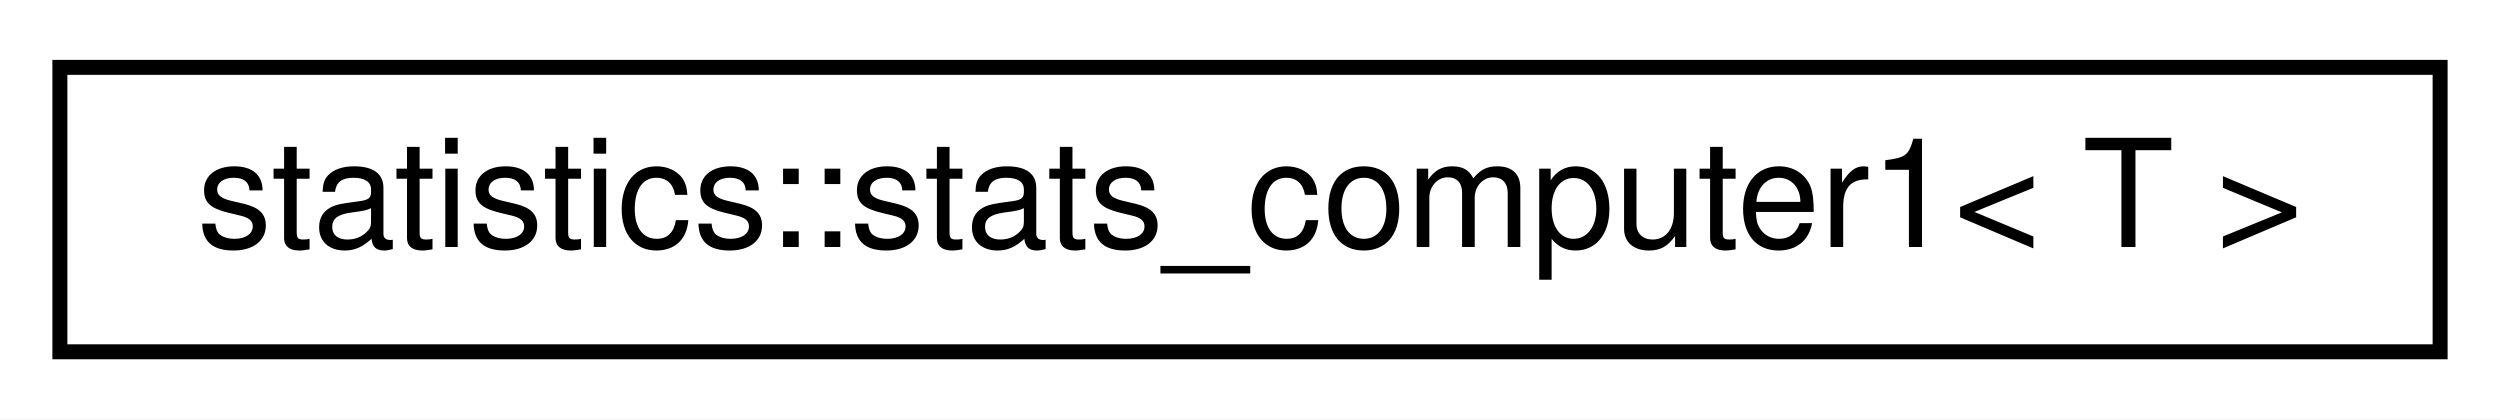
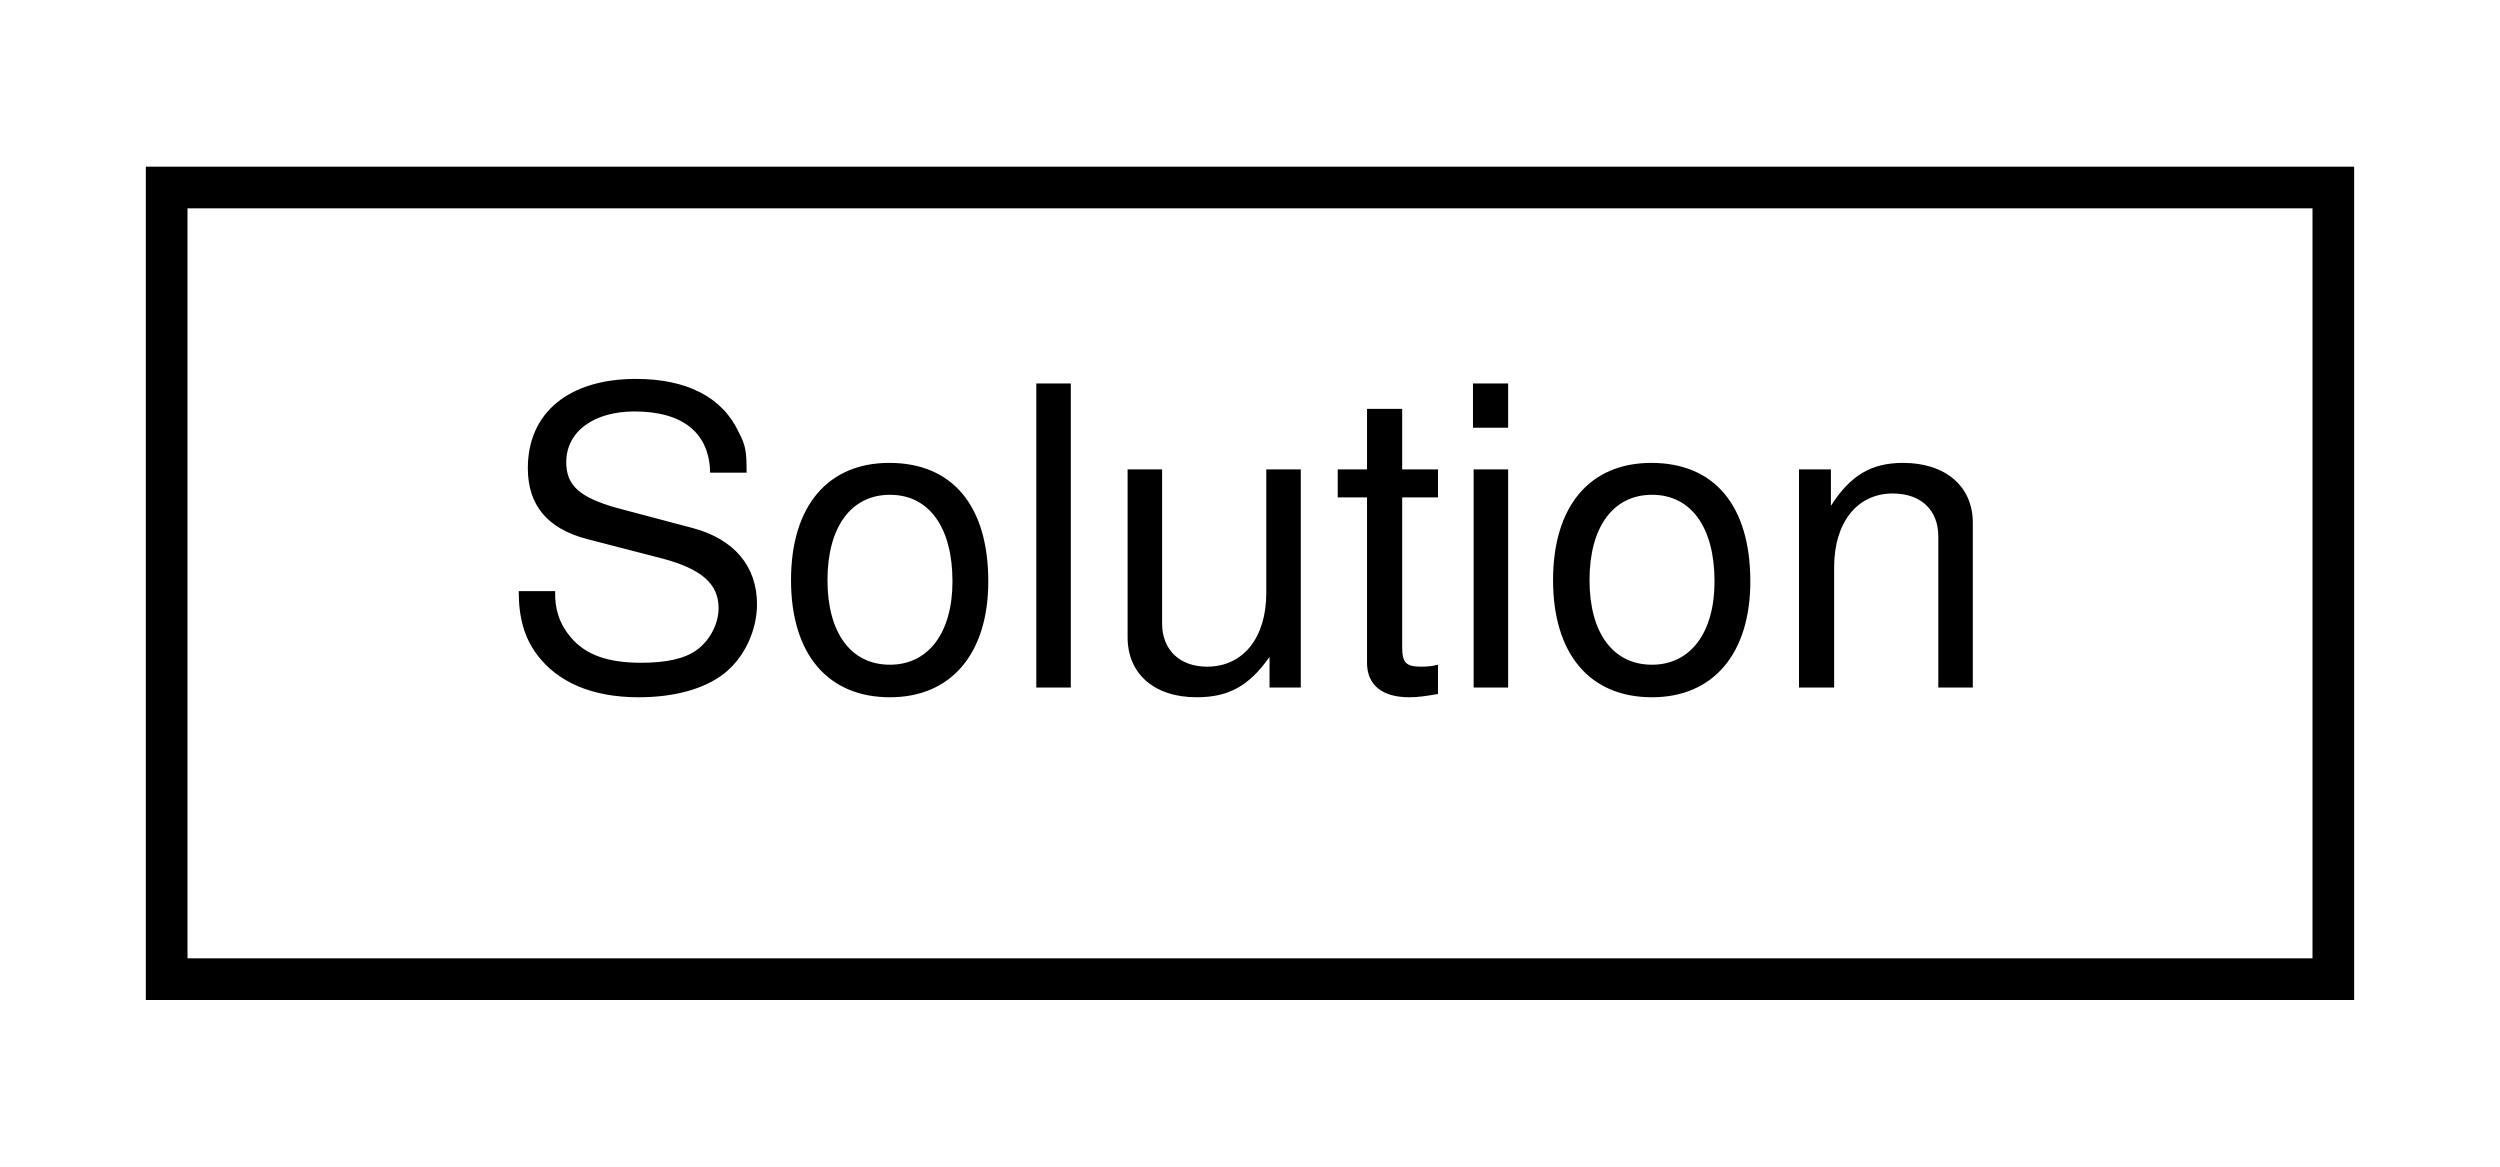
- <svg xmlns="http://www.w3.org/2000/svg" xmlns:xlink="http://www.w3.org/1999/xlink" width="167pt" height="28pt" viewBox="0.00 0.00 167.00 28.00">
+ <svg xmlns="http://www.w3.org/2000/svg" xmlns:xlink="http://www.w3.org/1999/xlink" width="60pt" height="28pt" viewBox="0.00 0.00 60.00 28.00">
  <g id="graph0" class="graph" transform="scale(1 1) rotate(0) translate(4 24)">
-     <polygon fill="white" stroke="transparent" points="-4,4 -4,-24 163,-24 163,4 -4,4" />
+     <polygon fill="white" stroke="transparent" points="-4,4 -4,-24 56,-24 56,4 -4,4" />
    <g id="node1" class="node">
      <g id="a_node1">
-         <a xlink:href="d7/d7c/classstatistics_1_1stats__computer1.html" target="_top" xlink:title=" ">
-           <polygon fill="white" stroke="black" points="0,-0.5 0,-19.5 159,-19.5 159,-0.5 0,-0.5" />
-           <text text-anchor="middle" x="79.5" y="-7.5" font-family="Helvetica,sans-Serif" font-size="10.00">statistics::stats_computer1&lt; T &gt;</text>
+         <a xlink:href="dd/d4f/class_solution.html" target="_top" xlink:title=" ">
+           <polygon fill="white" stroke="black" points="0,-0.5 0,-19.5 52,-19.5 52,-0.5 0,-0.5" />
+           <text text-anchor="middle" x="26" y="-7.5" font-family="Helvetica,sans-Serif" font-size="10.00">Solution</text>
        </a>
      </g>
    </g>
  </g>
</svg>
